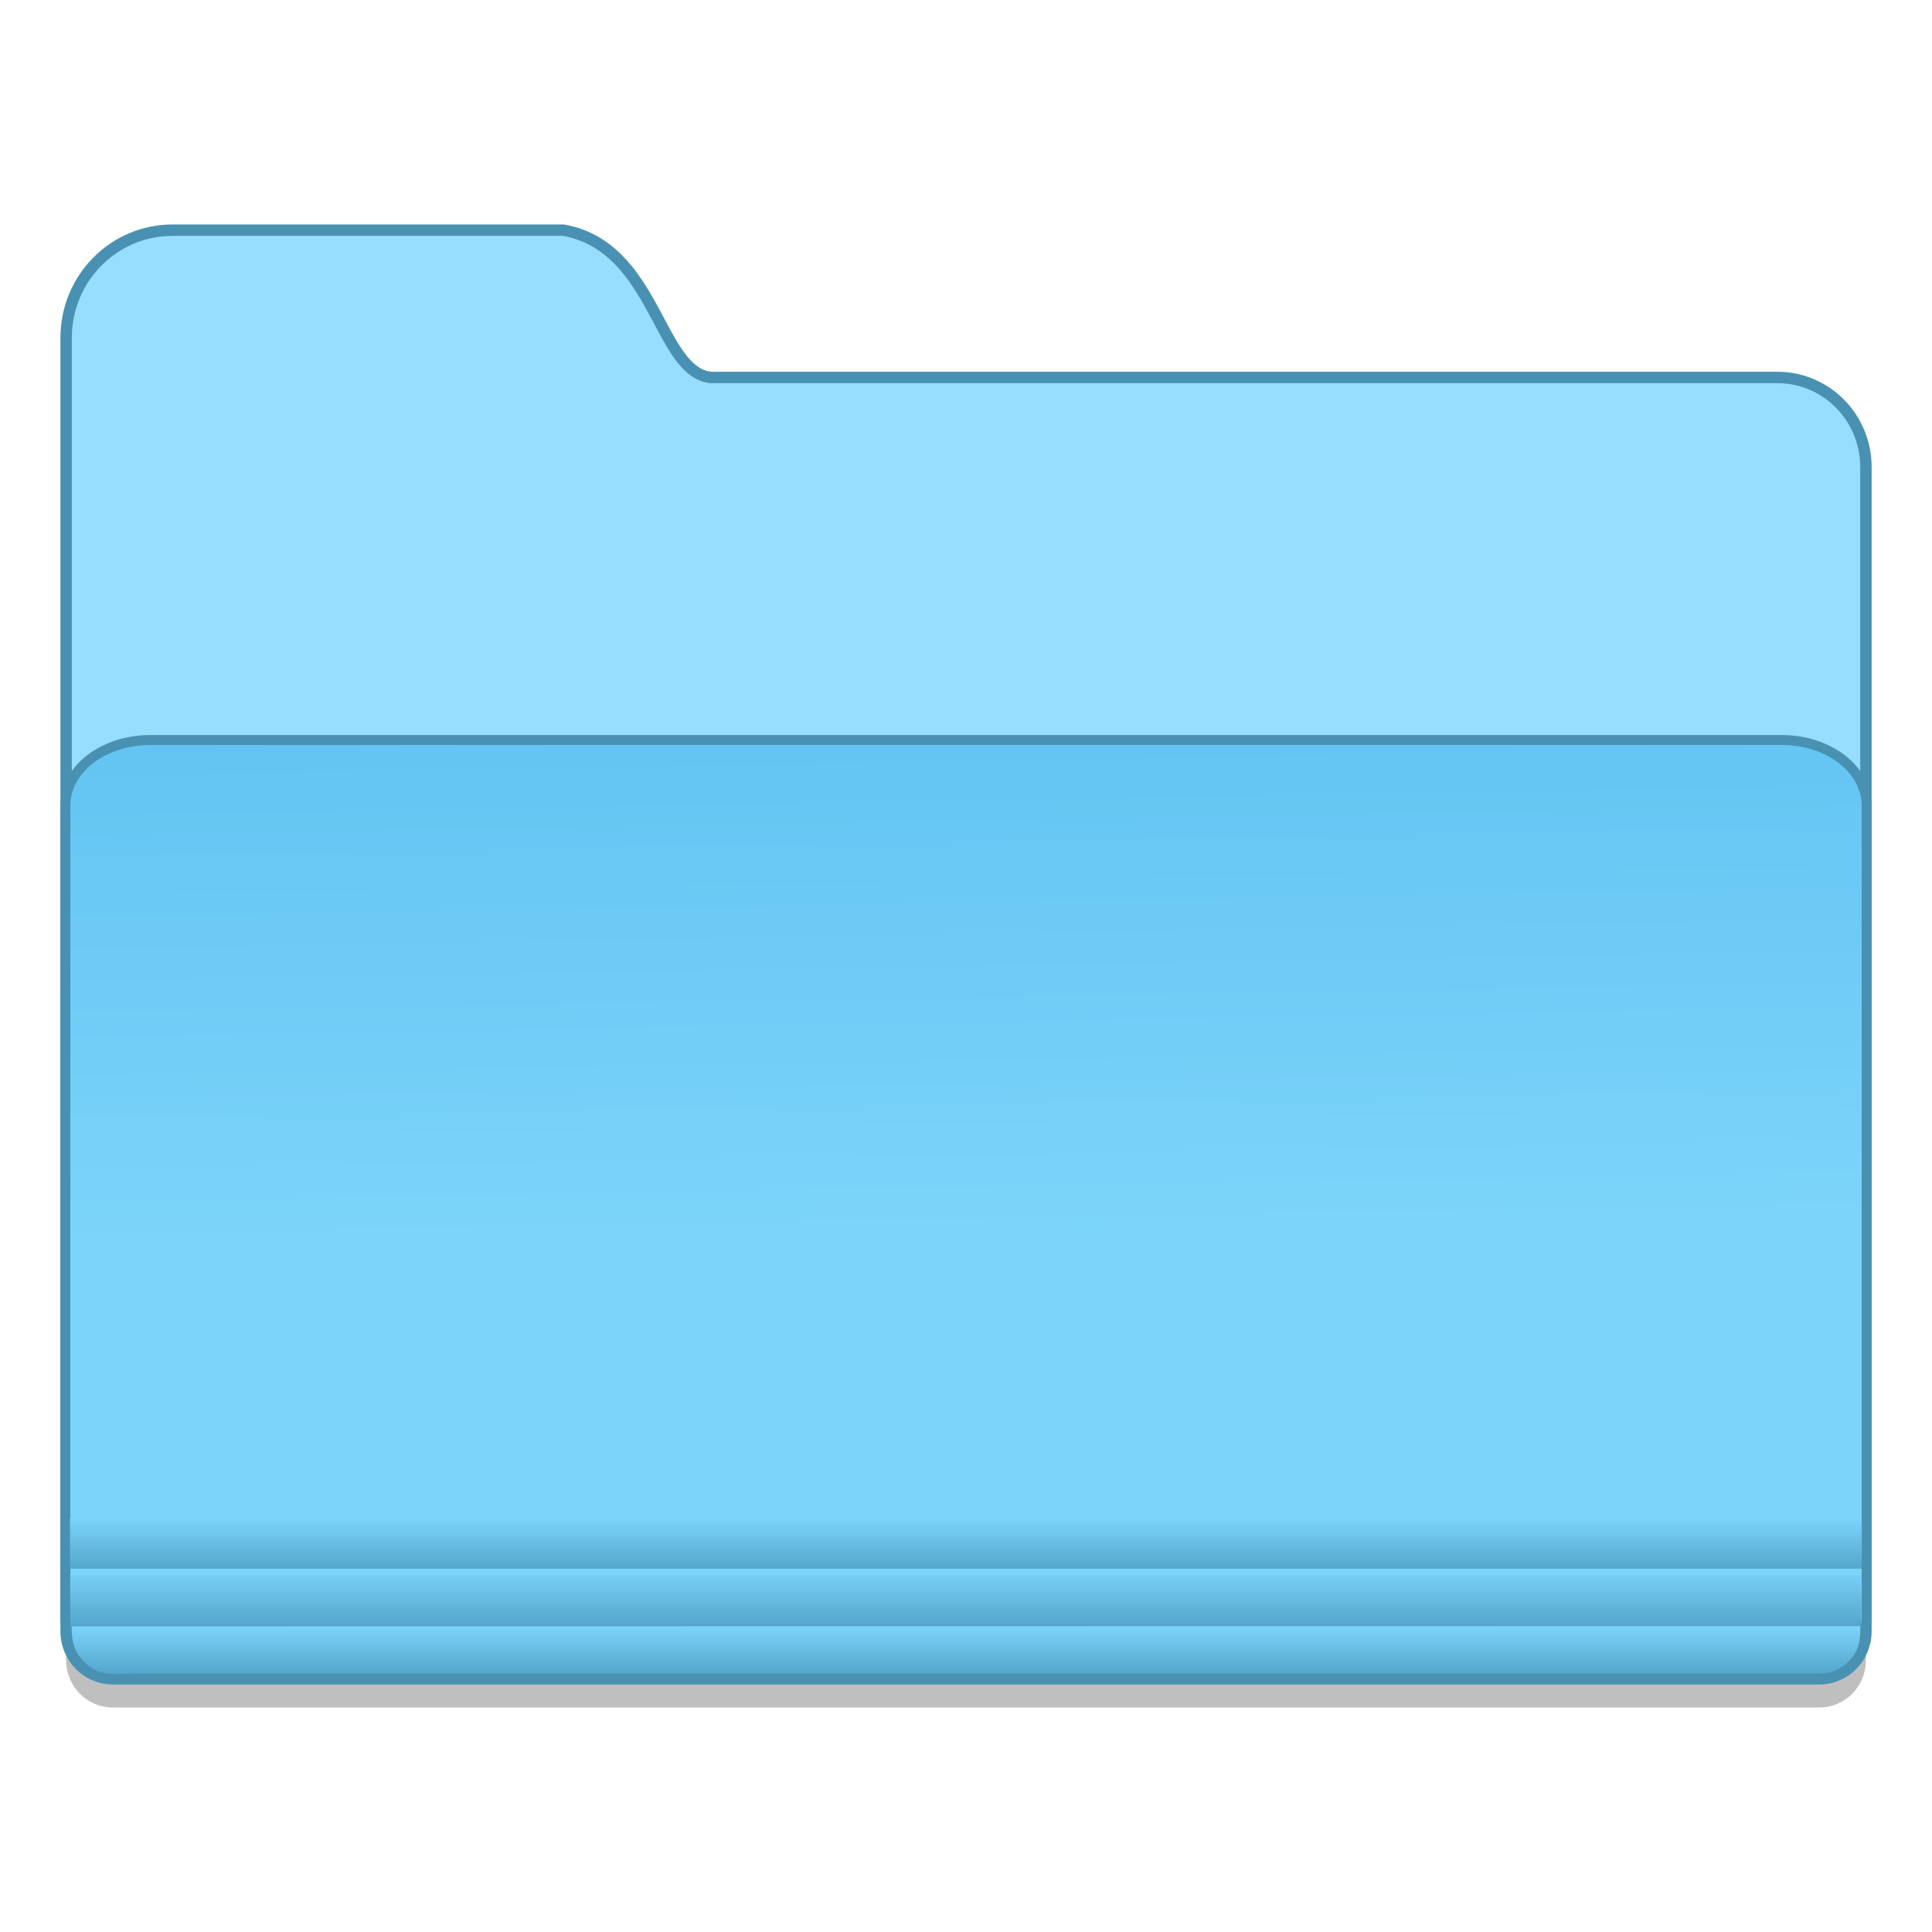
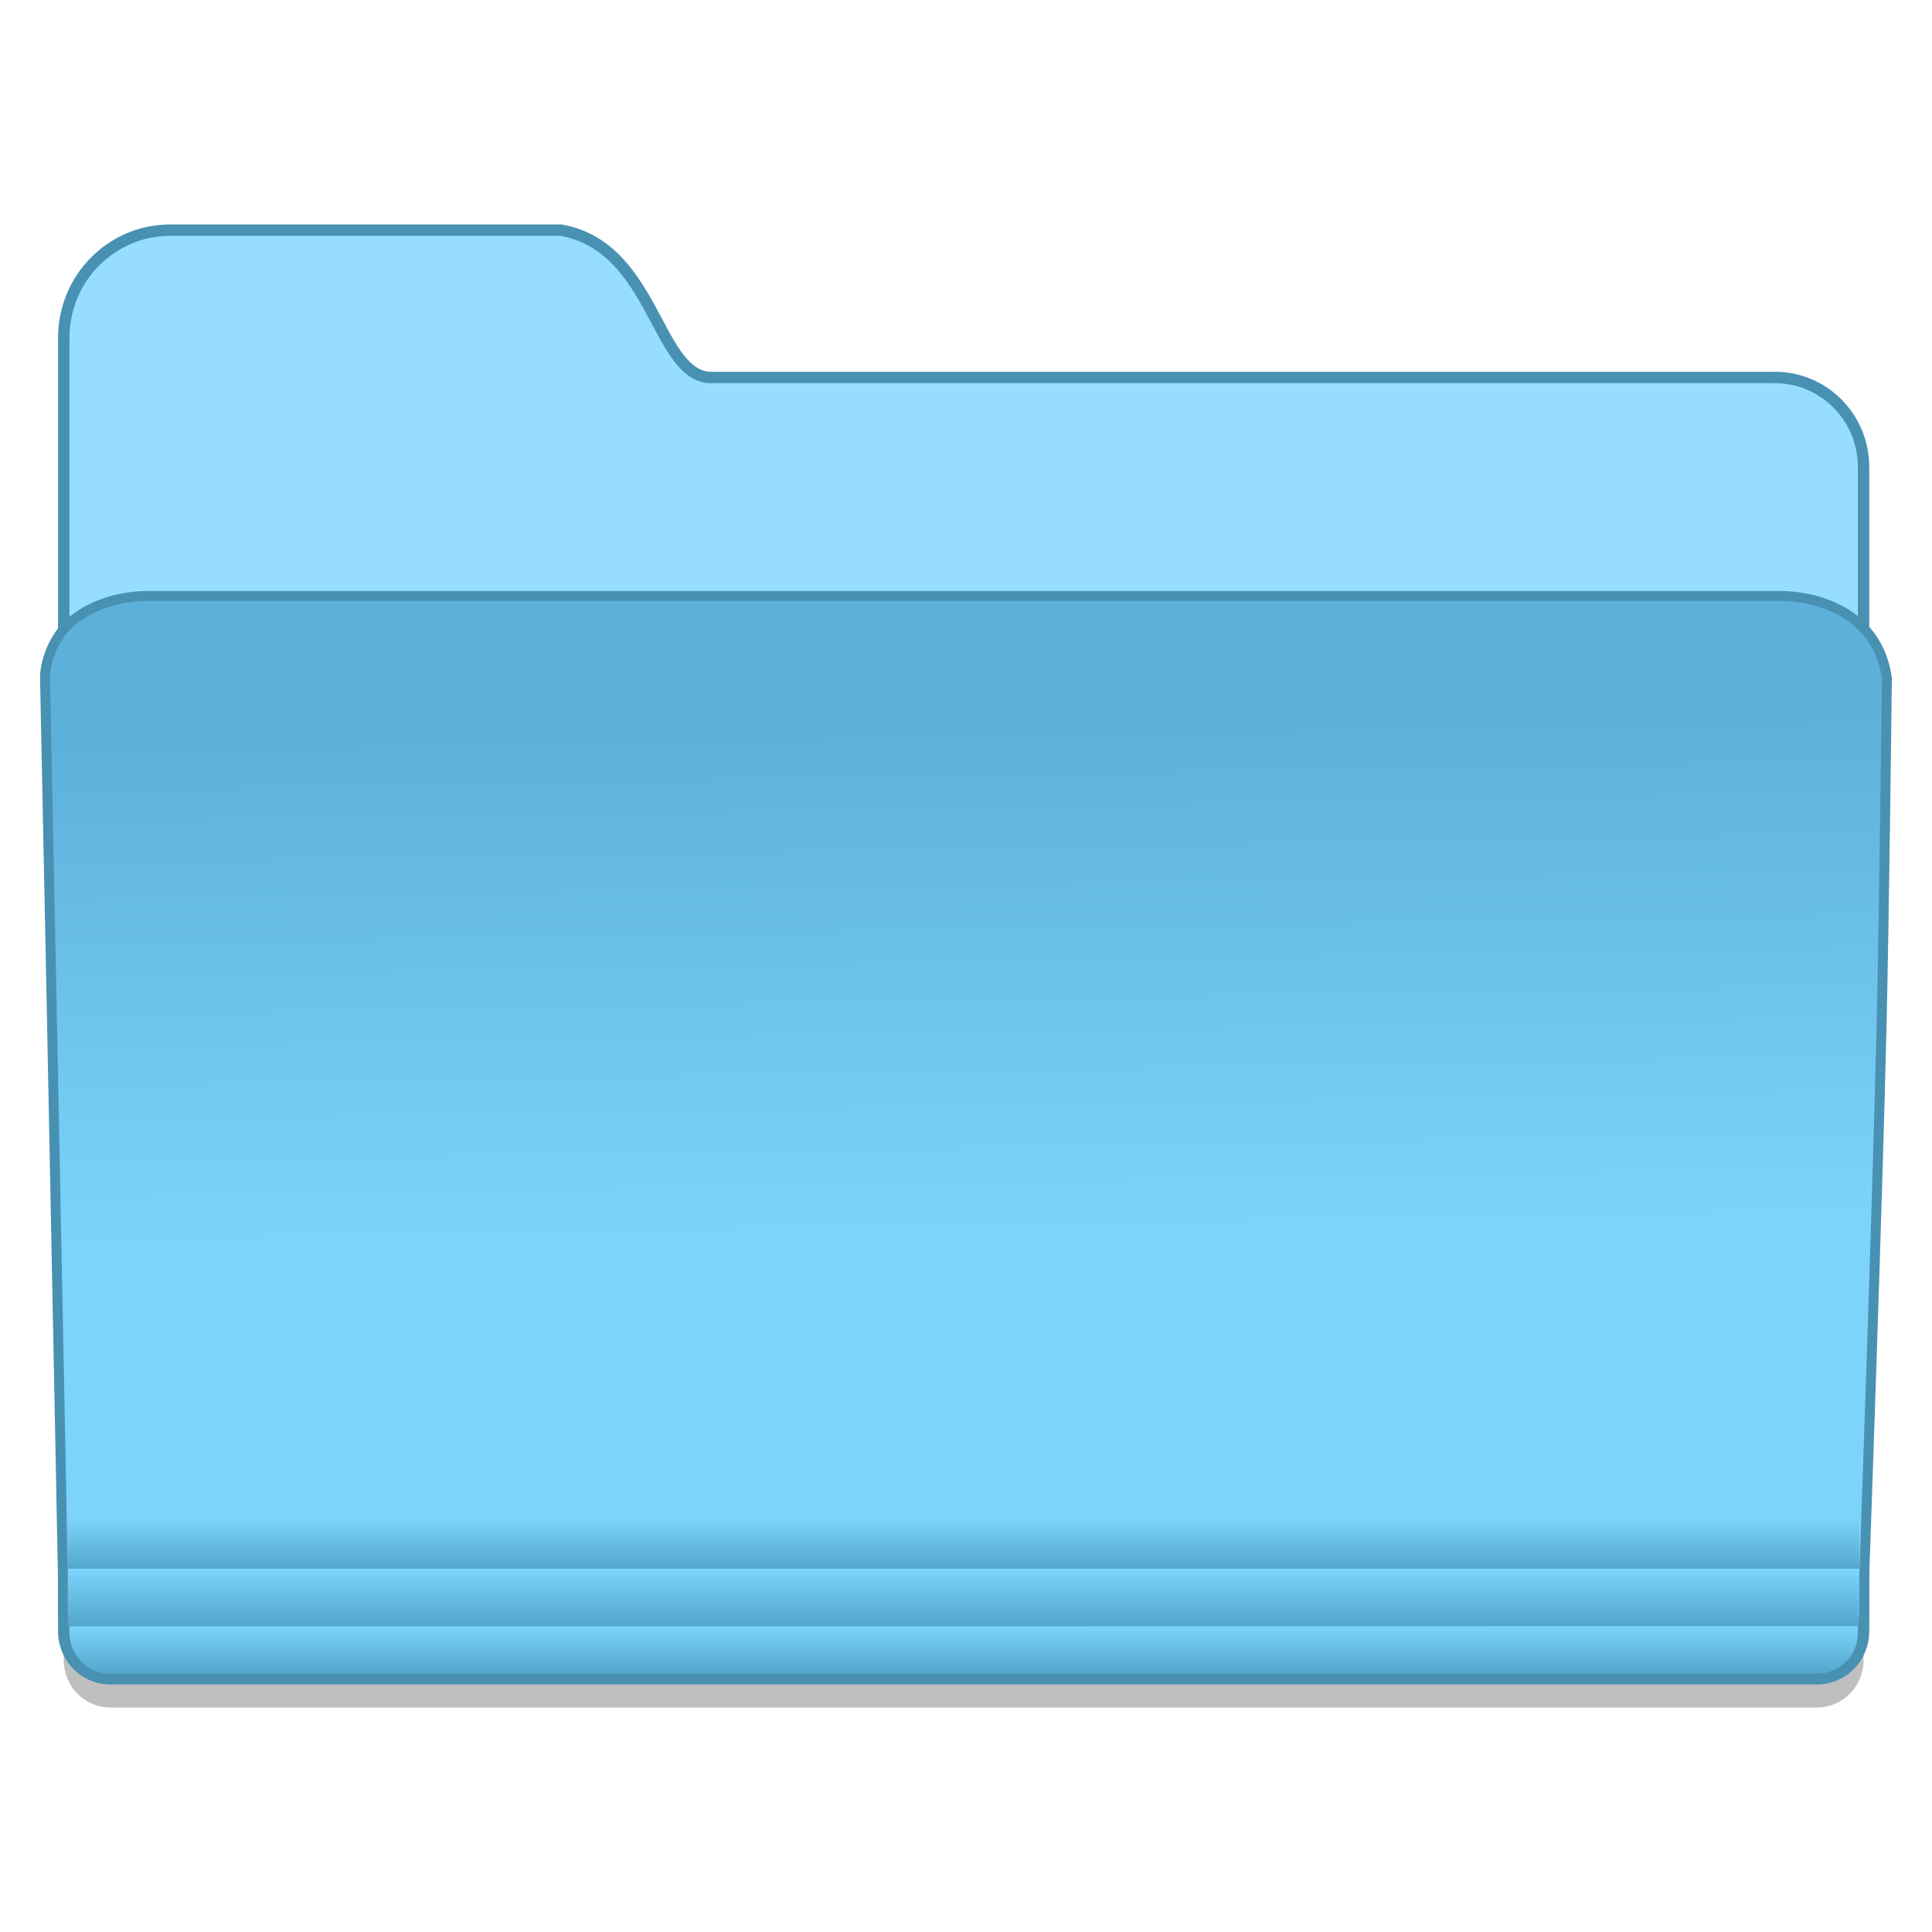
<svg xmlns="http://www.w3.org/2000/svg" xmlns:ns1="http://www.openswatchbook.org/uri/2009/osb" xmlns:xlink="http://www.w3.org/1999/xlink" width="128" height="128" viewBox="0 0 33.867 33.867" version="1.1" id="svg8">
  <defs id="defs2">
    <linearGradient id="linearGradient4527">
      <stop style="stop-color:#54a6cc;stop-opacity:1" offset="0" id="stop4523" />
      <stop style="stop-color:#7cd4fa;stop-opacity:1" offset="1" id="stop4525" />
    </linearGradient>
    <linearGradient id="linearGradient4521">
      <stop style="stop-color:#54a6cc;stop-opacity:1" offset="0" id="stop4517" />
      <stop style="stop-color:#7cd4fa;stop-opacity:1" offset="1" id="stop4519" />
    </linearGradient>
    <linearGradient id="linearGradient1006">
      <stop id="stop1002" offset="0" style="stop-color:#54a6cc;stop-opacity:1" />
      <stop id="stop1004" offset="1" style="stop-color:#7cd4fa;stop-opacity:1" />
    </linearGradient>
    <linearGradient id="linearGradient7009">
-       <stop style="stop-color:#63c4f2;stop-opacity:1" offset="0" id="stop7005" />
-       <stop style="stop-color:#7cd4fa;stop-opacity:1" offset="1" id="stop7007" />
+       <stop style="stop-color:#5db0da;stop-opacity:1" offset="0" id="stop7005" />
+       <stop style="stop-color:#7cd4fb;stop-opacity:1" offset="1" id="stop7007" />
    </linearGradient>
    <linearGradient id="linearGradient6987" ns1:paint="solid">
      <stop style="stop-color:#77d2fb;stop-opacity:1;" offset="0" id="stop6985" />
    </linearGradient>
-     <linearGradient xlink:href="#linearGradient7009" id="linearGradient7011-3" x1="123.074" y1="84.321" x2="124.111" y2="132.429" gradientUnits="userSpaceOnUse" gradientTransform="matrix(0.2392138,0,0,0.1840768,-14.23007,260.4199)" />
-     <linearGradient xlink:href="#linearGradient1006" id="linearGradient1033-6" x1="70.727" y1="113.659" x2="70.727" y2="110.651" gradientUnits="userSpaceOnUse" gradientTransform="matrix(0.2488535,0,0,0.2718819,1.008872,261.5633)" />
-     <linearGradient xlink:href="#linearGradient4527" id="linearGradient986-2" x1="60.903" y1="111.37" x2="60.903" y2="107.453" gradientUnits="userSpaceOnUse" gradientTransform="matrix(0.250673,0,0,0.2519086,0.8850166,263.5693)" />
-     <linearGradient xlink:href="#linearGradient4521" id="linearGradient994-9" x1="59.246" y1="107.43" x2="59.246" y2="103.913" gradientUnits="userSpaceOnUse" gradientTransform="matrix(0.2507772,0,0,0.2519086,0.8816109,263.5693)" />
+     <linearGradient xlink:href="#linearGradient7009" id="linearGradient7011-3" x1="123.074" y1="84.321" x2="124.111" y2="132.429" gradientUnits="userSpaceOnUse" gradientTransform="matrix(0.2392138,0,0,0.1840768,-14.18841,260.4199)" />
+     <linearGradient xlink:href="#linearGradient1006" id="linearGradient1033-6" x1="70.727" y1="113.659" x2="70.727" y2="110.651" gradientUnits="userSpaceOnUse" gradientTransform="matrix(0.2488535,0,0,0.2718819,1.050531,261.5633)" />
+     <linearGradient xlink:href="#linearGradient4527" id="linearGradient986-2" x1="60.903" y1="111.37" x2="60.903" y2="107.453" gradientUnits="userSpaceOnUse" gradientTransform="matrix(0.250673,0,0,0.2519086,0.9266752,263.5693)" />
+     <linearGradient xlink:href="#linearGradient4521" id="linearGradient994-9" x1="59.246" y1="107.43" x2="59.246" y2="103.913" gradientUnits="userSpaceOnUse" gradientTransform="matrix(0.2507772,0,0,0.2519086,0.9232695,263.5693)" />
    <linearGradient ns1:paint="solid" id="linearGradient6088">
      <stop id="stop6086" offset="0" style="stop-color:#51b3e3;stop-opacity:1;" />
    </linearGradient>
  </defs>
  <g id="layer1" transform="translate(0,-263.1333)">
-     <path id="path1228" d="m 3.027,267.672 c -1.035,0 -1.868,0.843 -1.868,1.891 v 2.265 1.552 0.749 6.322 1.514 9.579 0.688 c 0,0.461 0.364,0.833 0.816,0.833 h 0.674 28.57 0.674 c 0.452,0 0.816,-0.371 0.816,-0.833 v -0.688 -9.579 -1.514 -7.071 -1.552 c 0,-0.872 -0.694,-1.574 -1.555,-1.574 H 12.463 c -0.923,-0.087 -0.963,-2.293 -2.586,-2.582 z" style="opacity:0.25;fill:#000000;fill-opacity:1;stroke:none;stroke-width:0.19;stroke-miterlimit:4;stroke-dasharray:none;stroke-opacity:1" />
-     <path style="fill:#97ddff;fill-opacity:1;stroke:#4891b2;stroke-width:0.2;stroke-miterlimit:4;stroke-dasharray:none;stroke-opacity:1" d="m 3.027,267.168 c -1.035,0 -1.868,0.843 -1.868,1.891 v 2.265 1.552 0.749 6.322 1.514 9.579 0.688 c 0,0.461 0.364,0.833 0.816,0.833 h 0.674 28.57 0.674 c 0.452,0 0.816,-0.371 0.816,-0.833 v -0.688 -9.579 -1.514 -7.071 -1.552 c 0,-0.872 -0.694,-1.574 -1.555,-1.574 H 12.463 c -0.923,-0.087 -0.963,-2.293 -2.586,-2.582 z" id="path7028-3" />
-     <path id="rect5176-9" d="m 2.637,276.105 c -0.826,0 -1.491,0.512 -1.491,1.148 v 5.337 8.374 0.519 c 0,0.348 0.364,0.629 0.817,0.629 h 0.674 28.593 0.674 c 0.453,0 0.817,-0.28 0.817,-0.629 v -0.519 -8.374 -5.337 c 0,-0.636 -0.665,-1.148 -1.491,-1.148 z" style="fill:url(#linearGradient7011-3);fill-opacity:1;stroke:#4891b2;stroke-width:0.174;stroke-miterlimit:4;stroke-dasharray:none;stroke-opacity:1" />
-     <path style="fill:url(#linearGradient1033-6);fill-opacity:1;stroke:none;stroke-width:0.19;stroke-miterlimit:4;stroke-dasharray:none;stroke-opacity:1" d="m 1.258,291.426 -0.002,0.23 c -0.002,0.182 0.027,0.375 0.138,0.513 0.139,0.172 0.291,0.308 0.589,0.306 l 0.757,-0.005 H 31.132 31.802 c 0.295,0 0.291,-0.023 0.421,-0.083 0.095,-0.044 0.178,-0.116 0.244,-0.198 0.053,-0.066 0.091,-0.145 0.114,-0.227 0.029,-0.099 0.028,-0.192 0.029,-0.308 l 0.003,-0.229 z" id="path1020-0" />
-     <path style="fill:url(#linearGradient994-9);fill-opacity:1;stroke:none;stroke-width:0.191;stroke-miterlimit:4;stroke-dasharray:none;stroke-opacity:1" d="m 1.227,289.738 v 0.893 H 32.635 v -0.893 z" id="path966-9" />
-     <path style="fill:url(#linearGradient986-2);fill-opacity:1;stroke:none;stroke-width:0.191;stroke-miterlimit:4;stroke-dasharray:none;stroke-opacity:1" d="m 1.231,290.746 v 0.122 0.687 c 0,0.029 -8.59e-4,0.06 0.002,0.088 l 31.39,-0.004 c 0.003,-0.028 0.007,-0.196 0.007,-0.225 l -0.004,-0.547 v -0.122 z" id="path973-3" />
-     <g style="stroke-width:4.084" id="layer1-4-9-22" transform="matrix(0.5104992,0,0,0.5116847,-314.3213,-2.602957)">
-       <g style="stroke-width:4.084" id="layer1-3-65-0-7" transform="translate(0.4198824,0.03484499)" />
-     </g>
-     <g style="stroke-width:4.084" id="layer1-4-3" transform="matrix(0.5104992,0,0,0.5116847,-314.3213,-2.579147)">
-       <g style="stroke-width:4.084" id="layer1-3-65-7" transform="translate(0.4198824,0.03484499)" />
-     </g>
-     <g style="stroke-width:4.084" id="layer1-4-9-2" transform="matrix(0.5104992,0,0,0.5116847,-345.5156,-44.12492)">
-       <g style="stroke-width:4.084" id="layer1-3-65-0-2" transform="translate(0.4198824,0.03484499)" />
-     </g>
-     <g style="stroke-width:4.084" id="layer1-4-7" transform="matrix(0.5104992,0,0,0.5116847,-345.5156,-44.10111)">
-       <g style="stroke-width:4.084" id="layer1-3-65-3" transform="translate(0.4198824,0.03484499)" />
-     </g>
-     <g style="stroke-width:4.084" id="layer1-4-9" transform="matrix(0.5104992,0,0,0.5116847,-314.3213,-2.60296)">
-       <g style="stroke-width:4.084" id="layer1-3-65-0" transform="translate(0.4198824,0.03484499)" />
-     </g>
-     <g style="stroke-width:4.084" id="layer1-4" transform="matrix(0.5104992,0,0,0.5116847,-314.3213,-2.57915)">
-       <g style="stroke-width:4.084" id="layer1-3-65" transform="translate(0.4198824,0.03484499)" />
+     <g id="g1046" transform="translate(-0.04165856,3.3397849e-6)">
+       <path style="opacity:0.25;fill:#000000;fill-opacity:1;stroke:none;stroke-width:0.19;stroke-miterlimit:4;stroke-dasharray:none;stroke-opacity:1" d="m 3.027,267.672 c -1.035,0 -1.868,0.843 -1.868,1.891 v 2.265 1.552 0.749 6.322 1.514 9.579 0.688 c 0,0.461 0.364,0.833 0.816,0.833 h 0.674 28.57 0.674 c 0.452,0 0.816,-0.371 0.816,-0.833 v -0.688 -9.579 -1.514 -7.071 -1.552 c 0,-0.872 -0.694,-1.574 -1.555,-1.574 H 12.463 c -0.923,-0.087 -0.963,-2.293 -2.586,-2.582 z" id="path1228" />
+       <path id="path7028-3" d="m 3.027,267.168 c -1.035,0 -1.868,0.843 -1.868,1.891 v 2.265 1.552 0.749 6.322 1.514 9.579 0.688 c 0,0.461 0.364,0.833 0.816,0.833 h 0.674 28.57 0.674 c 0.452,0 0.816,-0.371 0.816,-0.833 v -0.688 -9.579 -1.514 -7.071 -1.552 c 0,-0.872 -0.694,-1.574 -1.555,-1.574 H 12.463 c -0.923,-0.087 -0.963,-2.293 -2.586,-2.582 z" style="fill:#97ddff;fill-opacity:1;stroke:#4891b2;stroke-width:0.2;stroke-miterlimit:4;stroke-dasharray:none;stroke-opacity:1" />
+       <path style="fill:url(#linearGradient7011-3);fill-opacity:1;stroke:#4891b2;stroke-width:0.174;stroke-miterlimit:4;stroke-dasharray:none;stroke-opacity:1" d="m 2.637,273.58 c -0.5,0 -1.038,0.161 -1.4,0.5 -0.25,0.235 -0.412,0.654 -0.406,0.945 l 0.124,6.096 0.19,9.662 v 0.601 c 0,0.403 0.364,0.728 0.817,0.728 h 0.674 28.593 0.674 c 0.453,0 0.817,-0.325 0.817,-0.728 v -0.601 c 0,0 0.229,-6.424 0.304,-9.636 0.048,-2.04 0.094,-6.121 0.094,-6.121 -0.145,-1.081 -1.115,-1.446 -1.889,-1.446 z" id="rect5176-9" />
+       <path id="path1020-0" d="m 1.258,291.426 -0.002,0.23 c -0.002,0.182 0.027,0.375 0.138,0.513 0.139,0.172 0.291,0.308 0.589,0.306 l 0.757,-0.005 H 31.132 31.802 c 0.295,0 0.291,-0.023 0.421,-0.083 0.095,-0.044 0.178,-0.116 0.244,-0.198 0.053,-0.066 0.091,-0.145 0.114,-0.227 0.029,-0.099 0.028,-0.192 0.029,-0.308 l 0.003,-0.229 z" style="fill:url(#linearGradient1033-6);fill-opacity:1;stroke:none;stroke-width:0.19;stroke-miterlimit:4;stroke-dasharray:none;stroke-opacity:1" />
+       <path id="path966-9" d="m 1.227,289.738 v 0.893 H 32.635 v -0.893 z" style="fill:url(#linearGradient994-9);fill-opacity:1;stroke:none;stroke-width:0.191;stroke-miterlimit:4;stroke-dasharray:none;stroke-opacity:1" />
+       <path id="path973-3" d="m 1.231,290.746 v 0.122 0.687 c 0,0.029 -8.59e-4,0.06 0.002,0.088 l 31.39,-0.004 c 0.003,-0.028 0.007,-0.196 0.007,-0.225 l -0.004,-0.547 v -0.122 z" style="fill:url(#linearGradient986-2);fill-opacity:1;stroke:none;stroke-width:0.191;stroke-miterlimit:4;stroke-dasharray:none;stroke-opacity:1" />
+       <g transform="matrix(0.5104992,0,0,0.5116847,-314.3213,-2.602957)" id="layer1-4-9-22" style="stroke-width:4.084">
+         <g transform="translate(0.4198824,0.03484499)" id="layer1-3-65-0-7" style="stroke-width:4.084" />
+       </g>
+       <g transform="matrix(0.5104992,0,0,0.5116847,-314.3213,-2.579147)" id="layer1-4-3" style="stroke-width:4.084">
+         <g transform="translate(0.4198824,0.03484499)" id="layer1-3-65-7" style="stroke-width:4.084" />
+       </g>
+       <g transform="matrix(0.5104992,0,0,0.5116847,-345.5156,-44.12492)" id="layer1-4-9-2" style="stroke-width:4.084">
+         <g transform="translate(0.4198824,0.03484499)" id="layer1-3-65-0-2" style="stroke-width:4.084" />
+       </g>
+       <g transform="matrix(0.5104992,0,0,0.5116847,-345.5156,-44.10111)" id="layer1-4-7" style="stroke-width:4.084">
+         <g transform="translate(0.4198824,0.03484499)" id="layer1-3-65-3" style="stroke-width:4.084" />
+       </g>
+       <g transform="matrix(0.5104992,0,0,0.5116847,-314.3213,-2.60296)" id="layer1-4-9" style="stroke-width:4.084">
+         <g transform="translate(0.4198824,0.03484499)" id="layer1-3-65-0" style="stroke-width:4.084" />
+       </g>
+       <g transform="matrix(0.5104992,0,0,0.5116847,-314.3213,-2.57915)" id="layer1-4" style="stroke-width:4.084">
+         <g transform="translate(0.4198824,0.03484499)" id="layer1-3-65" style="stroke-width:4.084" />
+       </g>
    </g>
  </g>
</svg>
